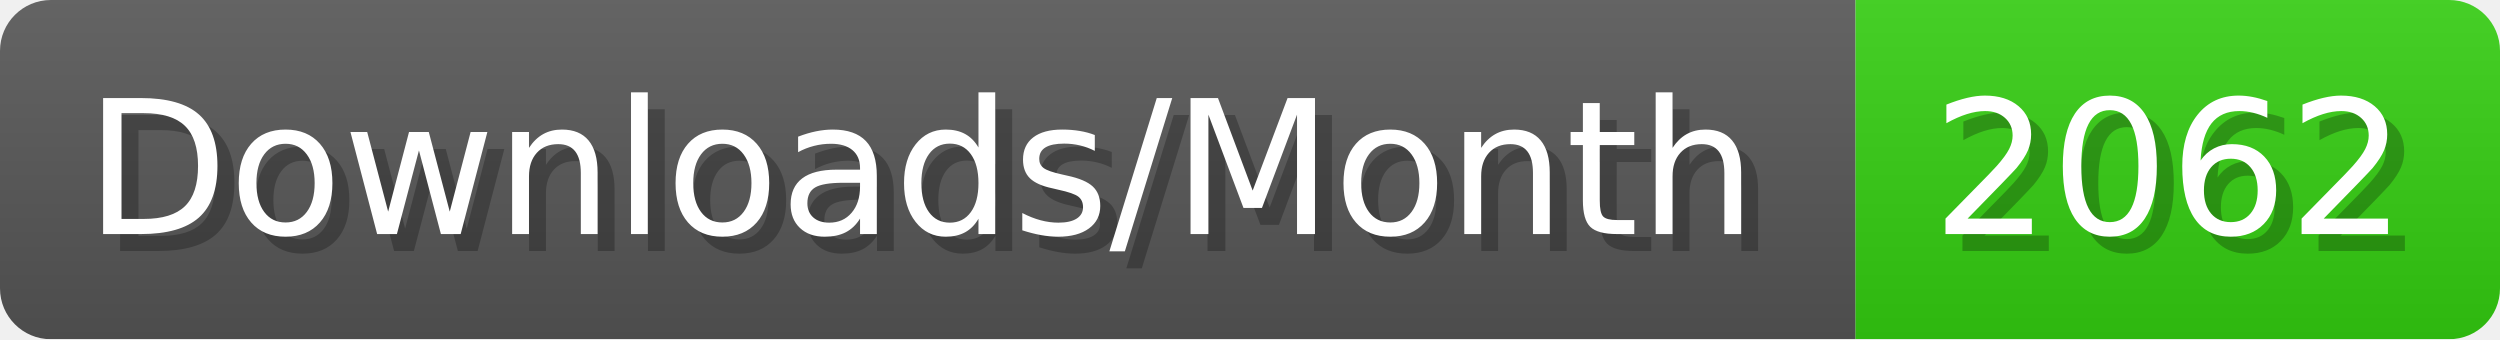
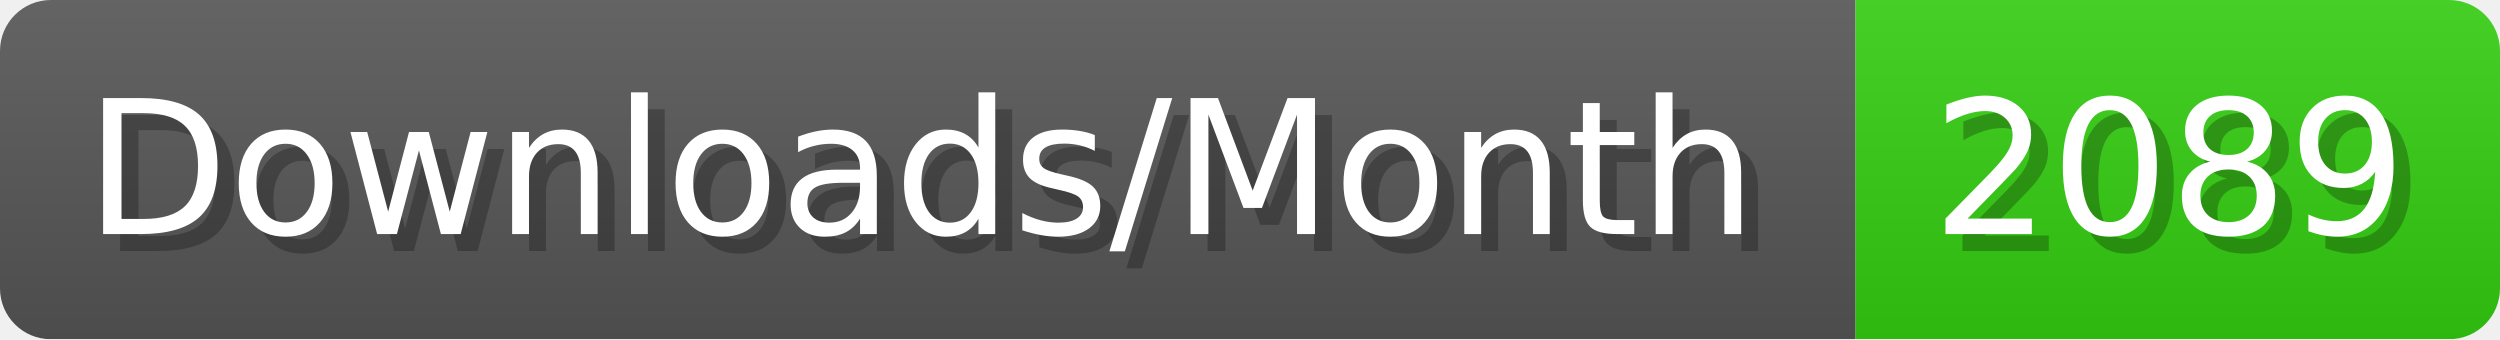
- <svg xmlns="http://www.w3.org/2000/svg" width="147.4" height="20" viewBox="0 0 1474 200" role="img" aria-label="Downloads/Month: 2062">
+ <svg xmlns="http://www.w3.org/2000/svg" width="147.4" height="20" viewBox="0 0 1474 200" role="img" aria-label="Downloads/Month: 2089">
  <linearGradient id="YlXUI" x2="0" y2="100%">
    <stop offset="0" stop-opacity=".1" stop-color="#EEE" />
    <stop offset="1" stop-opacity=".1" />
  </linearGradient>
  <mask id="JHhop">
    <rect width="1474" height="200" rx="30" fill="#FFF" />
  </mask>
  <g mask="url(#JHhop)">
    <rect width="1094" height="200" fill="#555" />
    <rect width="380" height="200" fill="#3C1" x="1094" />
    <rect width="1474" height="200" fill="url(#YlXUI)" />
  </g>
  <g aria-hidden="true" fill="#fff" text-anchor="start" font-family="Verdana,DejaVu Sans,sans-serif" font-size="110">
    <text x="60" y="148" textLength="994" fill="#000" opacity="0.25">Downloads/Month</text>
    <text x="50" y="138" textLength="994">Downloads/Month</text>
-     <text x="1149" y="148" textLength="280" fill="#000" opacity="0.25">2062</text>
-     <text x="1139" y="138" textLength="280">2062</text>
+     <text x="1149" y="148" textLength="280" fill="#000" opacity="0.25">2089</text>
+     <text x="1139" y="138" textLength="280">2089</text>
  </g>
</svg>
